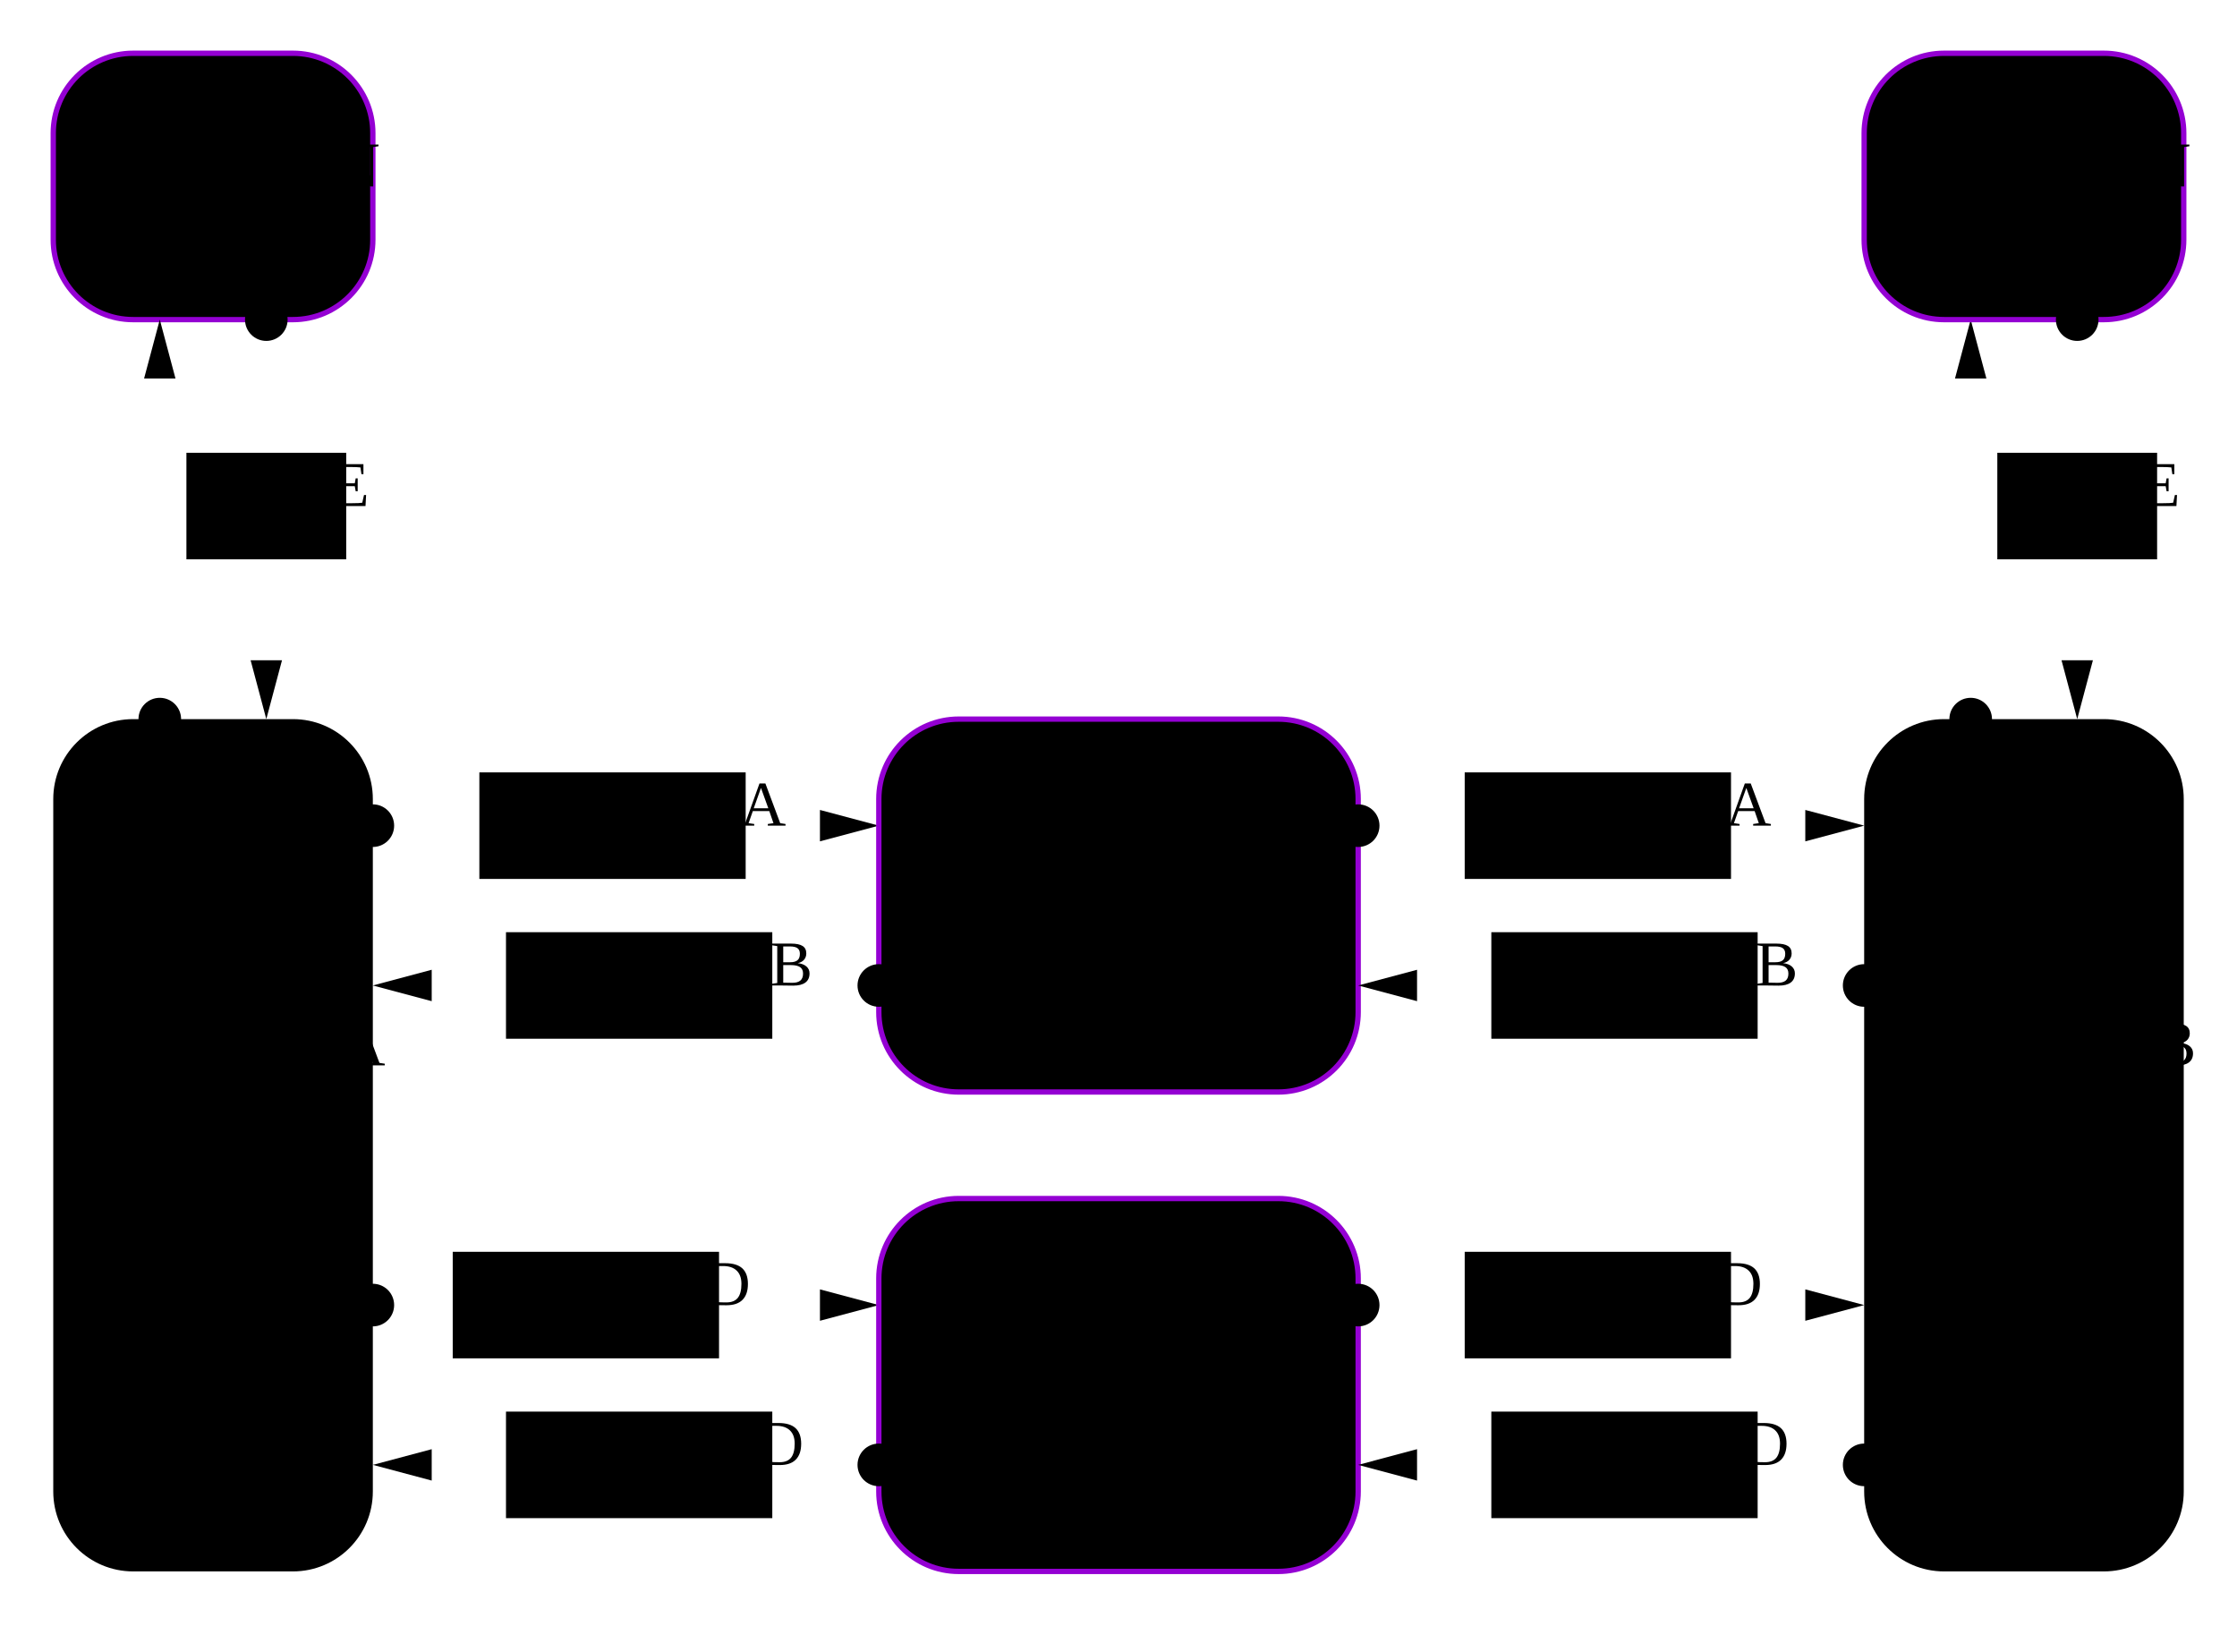
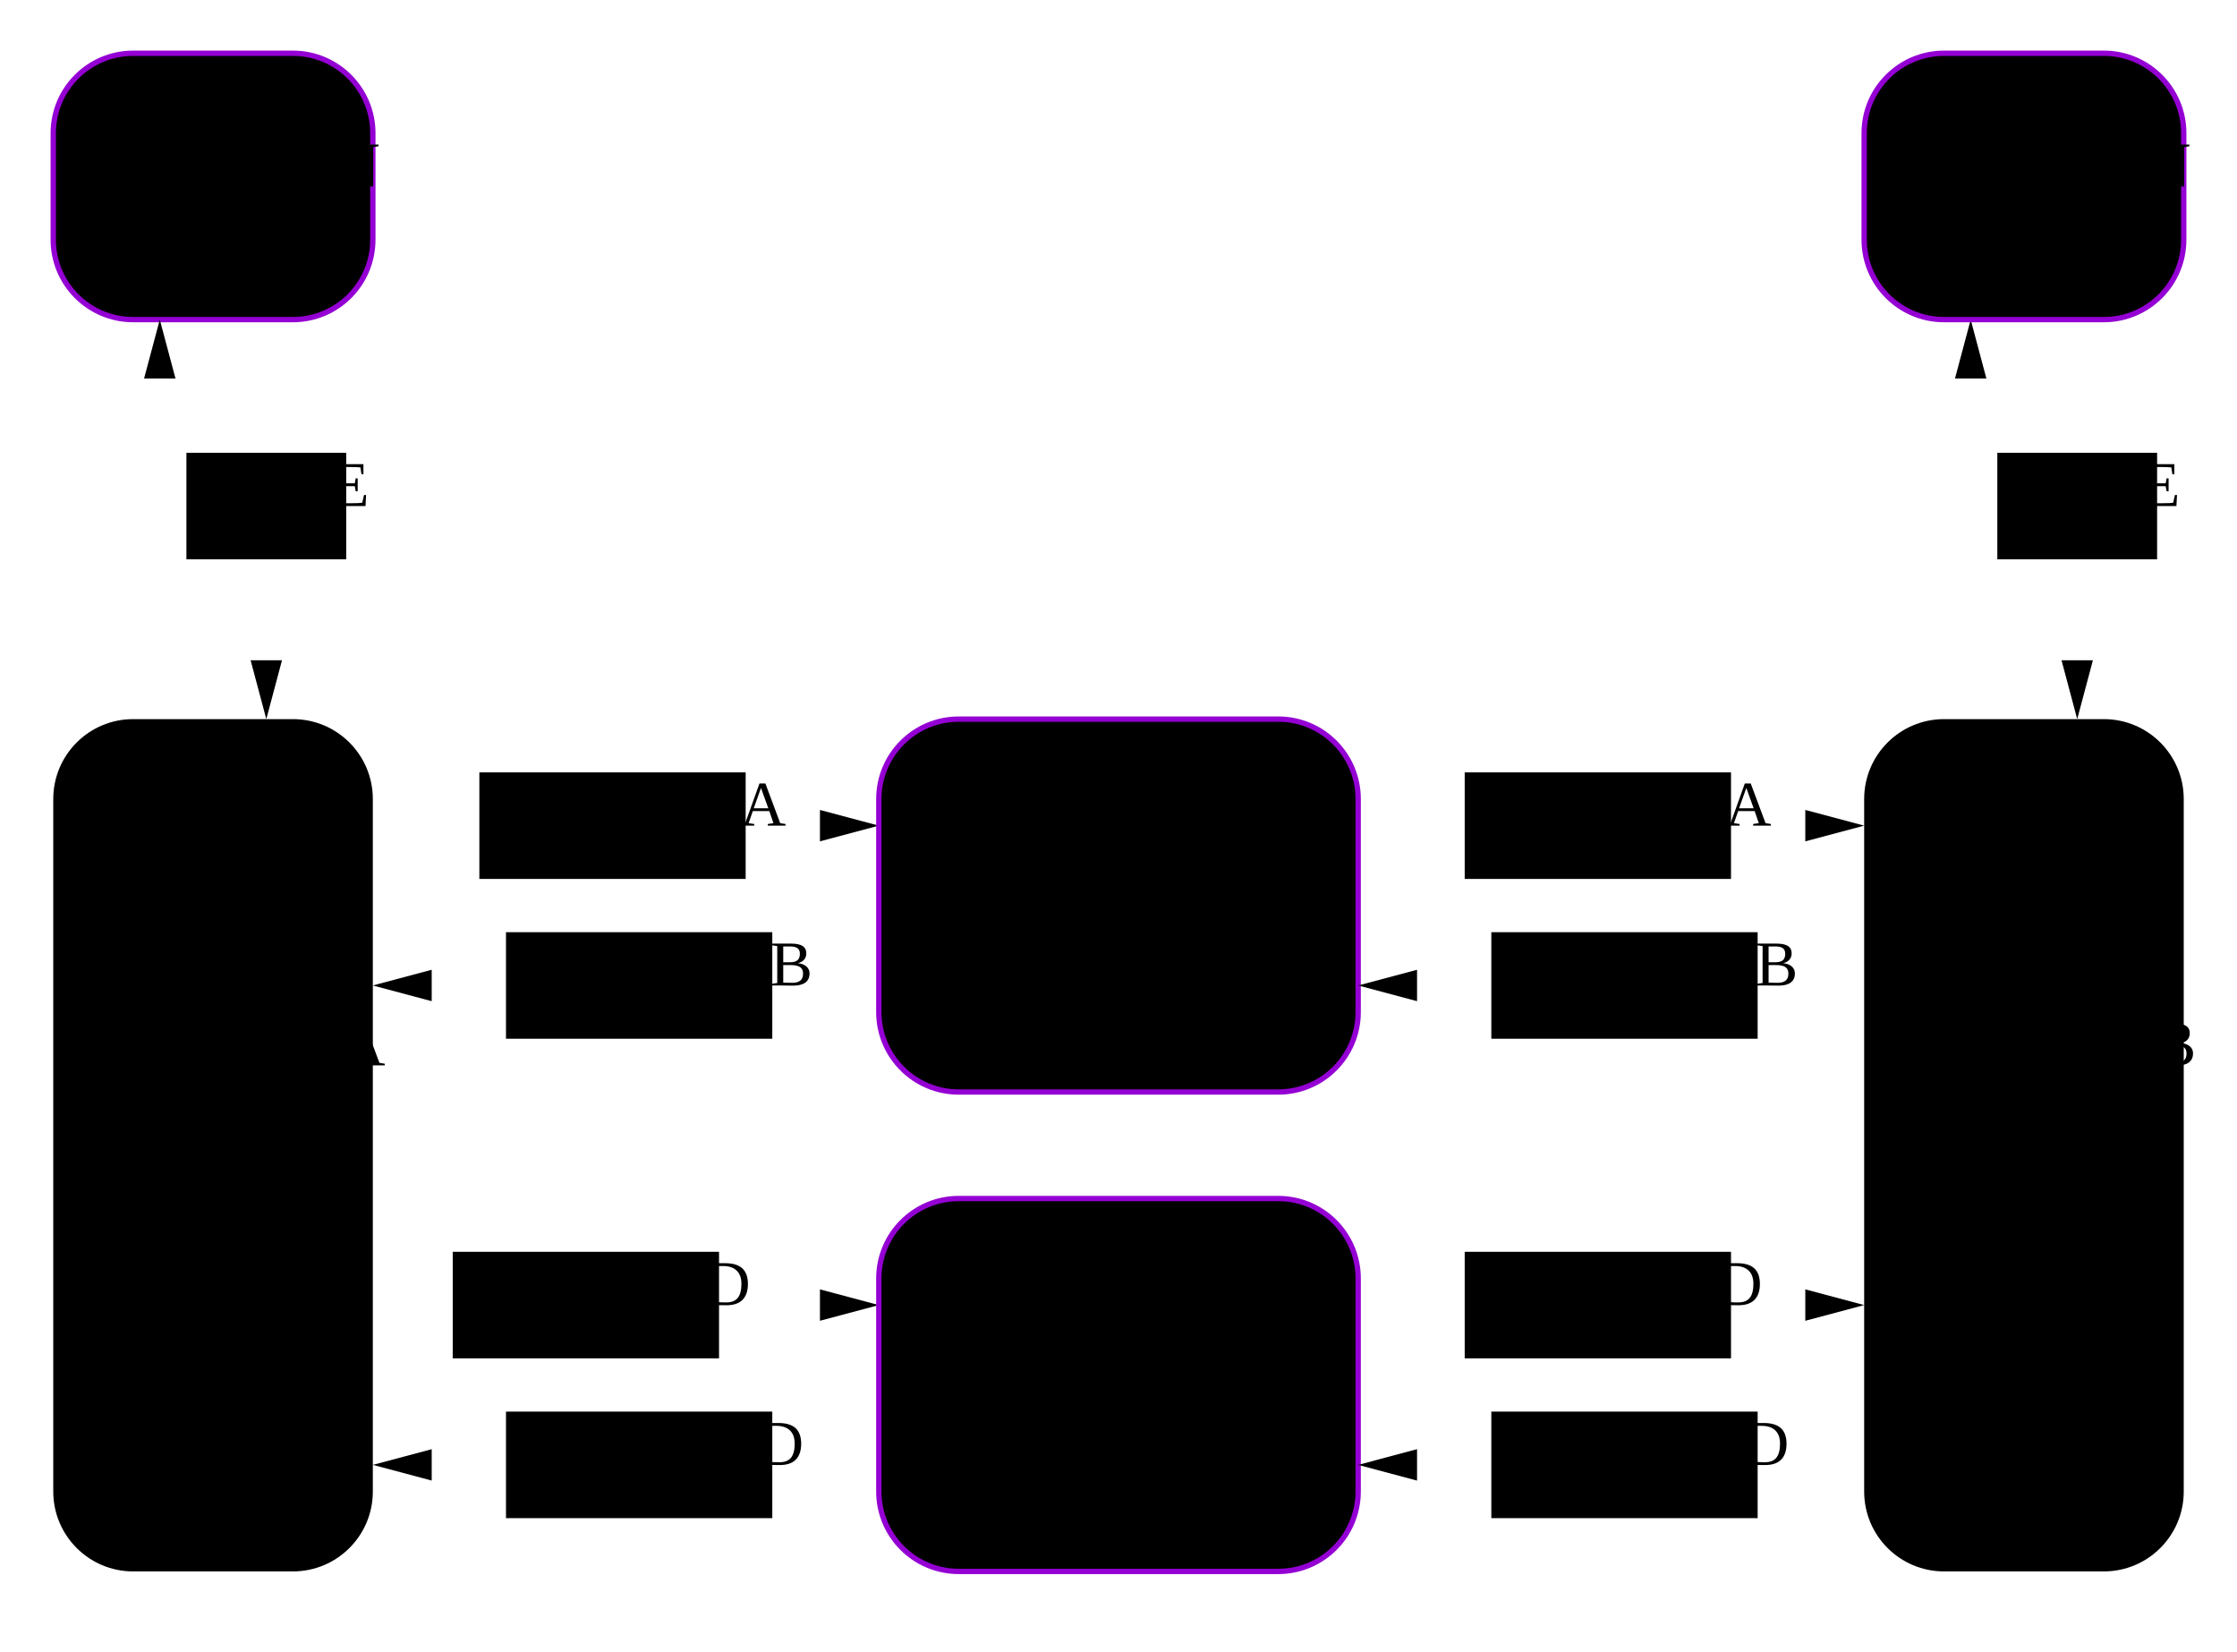
<svg xmlns="http://www.w3.org/2000/svg" xmlns:html="http://www.w3.org/1999/xhtml" viewBox="-210 -165 420 310" width="420">
  <html:link rel="stylesheet" href="drawings.css" />
  <style>
	rect { rx:15 ; ry:15 }
	.textbox rect { stroke-width : 1 ; rx:0 ; ry:0 }
	line { stroke-width : 1 ; marker-start : url(#dot) ; marker-end : url(#arrow) }
	.external&gt;rect { stroke : darkviolet }
	</style>
  <g>
    <marker id="arrow" viewBox="-2 -2 19 12" refX="15" refY="4" markerUnits="userSpaceOnUse" markerWidth="14" markerHeight="10" orient="auto-start-reverse">
      <path d="M 0 0 L 15 4 L 0 8 z" />
    </marker>
    <marker id="dot" viewBox="-5 -5 10 10" refX="0" refY="0" markerUnits="userSpaceOnUse" markerWidth="10" markerHeight="10">
-       <circle cx="0" cy="0" r="4" />
-     </marker>
+ 		 
+ 		</marker>
  </g>
  <g class="stun external" transform="translate( -170, -130 )">
    <rect x="-30" y="-25" width="60" height="50" />
    <text x="0" y="0">STUN</text>
    <line x1="10" x2="10" y1="25" y2="100" />
    <g class="textbox" transform="translate( 10, 60 )">
      <rect x="-15" y="-10" width="30" height="20" />
      <text>ICE</text>
    </g>
  </g>
  <g class="peer" transform="translate( -170, 0 )">
    <rect x="-30" y="-30" width="60" height="160" />
    <text x="0" y="35">Peer A</text>
    <line x1="-10" x2="-10" y1="-30" y2="-105" />
    <line x1="30" x2="125" y1="-10" y2="-10" />
    <g class="textbox" transform="translate( 75, -10 )">
      <rect x="-25" y="-10" width="50" height="20" />
      <text>SDP A</text>
    </g>
    <line x1="30" x2="125" y1="80" y2="80" />
    <g class="textbox" transform="translate( 70, 80 )">
      <rect x="-25" y="-10" width="50" height="20" />
      <text>A V D</text>
    </g>
  </g>
  <g class="mxserver external" transform="translate( 0, 0 )">
    <rect x="-45" y="-30" width="90" height="70" />
    <text x="0" y="-5">MX</text>
    <text x="0" y="15">Server</text>
    <line x1="45" x2="140" y1="-10" y2="-10" />
    <g class="textbox" transform="translate( 90, -10 )">
      <rect x="-25" y="-10" width="50" height="20" />
      <text>SDP A</text>
    </g>
    <line x1="-45" x2="-140" y1="20" y2="20" />
    <g class="textbox" transform="translate( -90, 20 )">
      <rect x="-25" y="-10" width="50" height="20" />
      <text>SDP B</text>
    </g>
  </g>
  <g class="turn external" transform="translate( 0, 90 )">
    <rect x="-45" y="-30" width="90" height="70" />
    <text x="0" y="-5">TURN</text>
    <text x="0" y="15">Server</text>
    <line x1="45" x2="140" y1="-10" y2="-10" />
    <g class="textbox" transform="translate( 90, -10 )">
      <rect x="-25" y="-10" width="50" height="20" />
      <text>A V D</text>
    </g>
    <line x1="-45" x2="-140" y1="20" y2="20" />
    <g class="textbox" transform="translate( -90, 20 )">
      <rect x="-25" y="-10" width="50" height="20" />
      <text>A V D</text>
    </g>
  </g>
  <g class="peer" transform="translate( 170, 0 )">
    <rect x="-30" y="-30" width="60" height="160" />
    <text x="0" y="35">Peer B</text>
    <line x1="-10" x2="-10" y1="-30" y2="-105" />
    <line x1="-30" x2="-125" y1="20" y2="20" />
    <g class="textbox" transform="translate( -75, 20 )">
      <rect x="-25" y="-10" width="50" height="20" />
      <text>SDP B</text>
    </g>
    <line x1="-30" x2="-125" y1="110" y2="110" />
    <g class="textbox" transform="translate( -75, 110 )">
      <rect x="-25" y="-10" width="50" height="20" />
      <text>A V D</text>
    </g>
  </g>
  <g class="stun external" transform="translate( 170, -130 )">
    <rect x="-30" y="-25" width="60" height="50" />
    <text x="0" y="0">STUN</text>
    <line x1="10" x2="10" y1="25" y2="100" />
    <g class="textbox" transform="translate( 10, 60 )">
      <rect x="-15" y="-10" width="30" height="20" />
      <text>ICE</text>
    </g>
  </g>
</svg>
